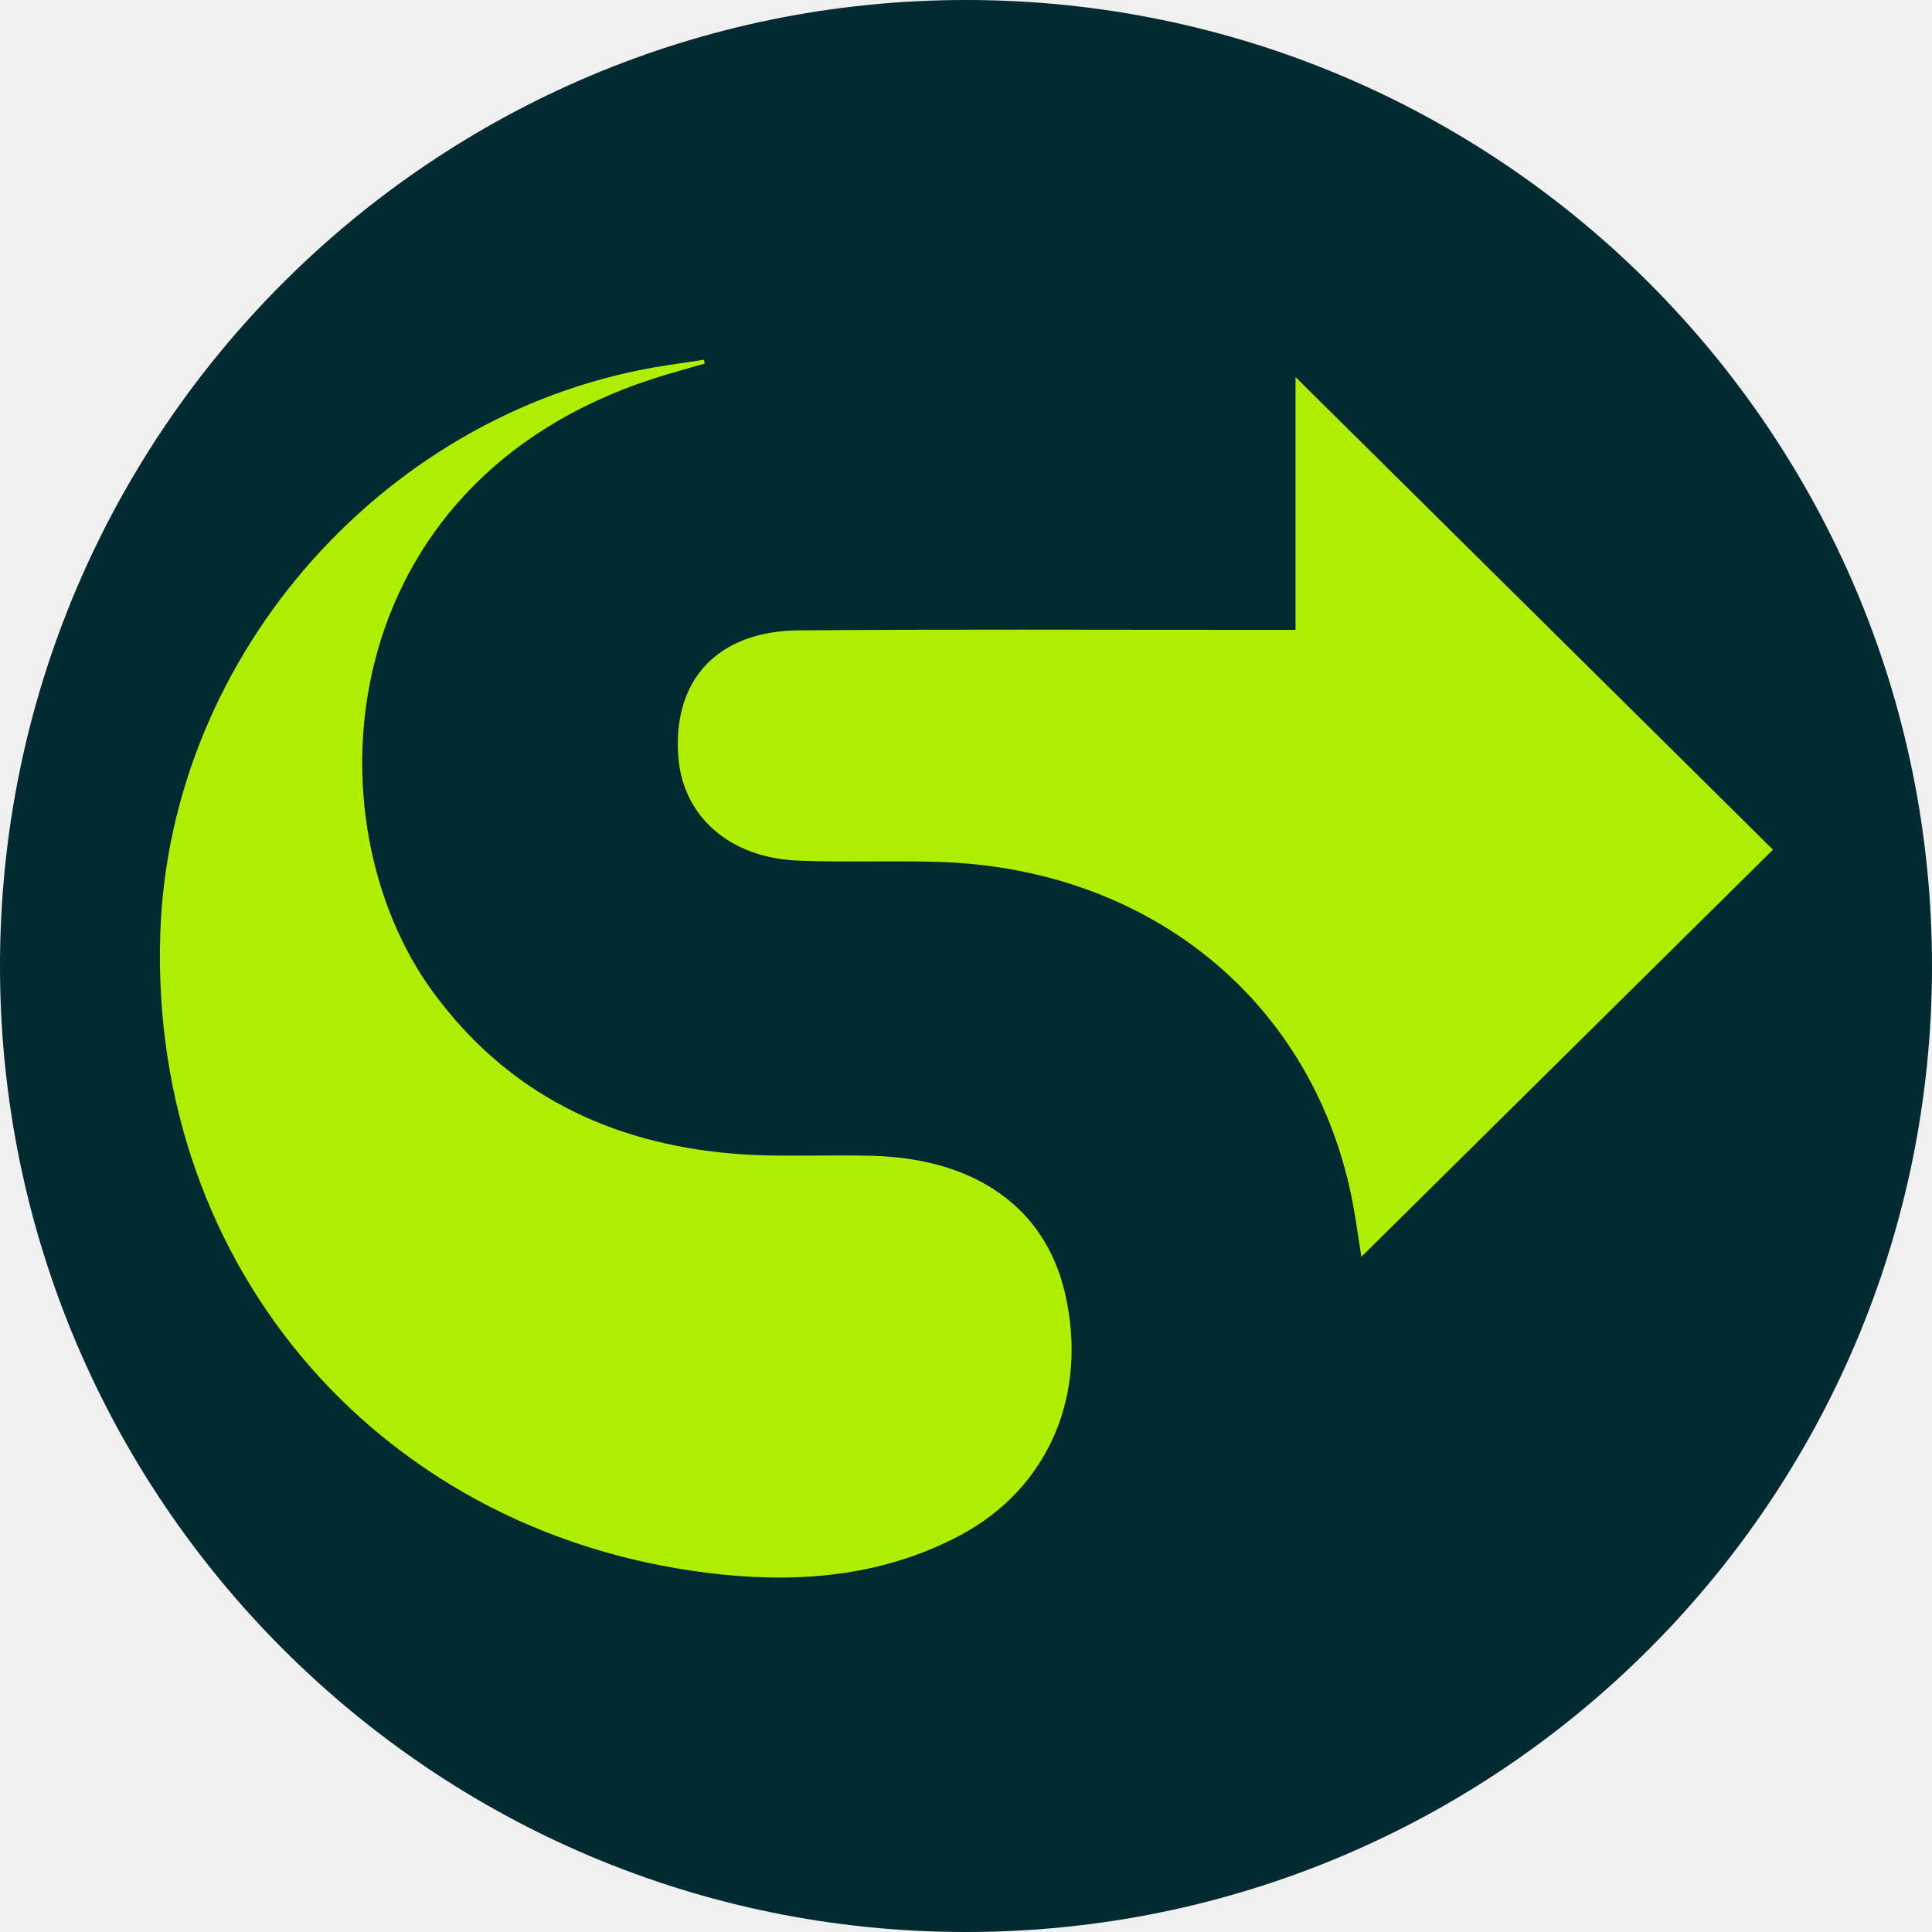
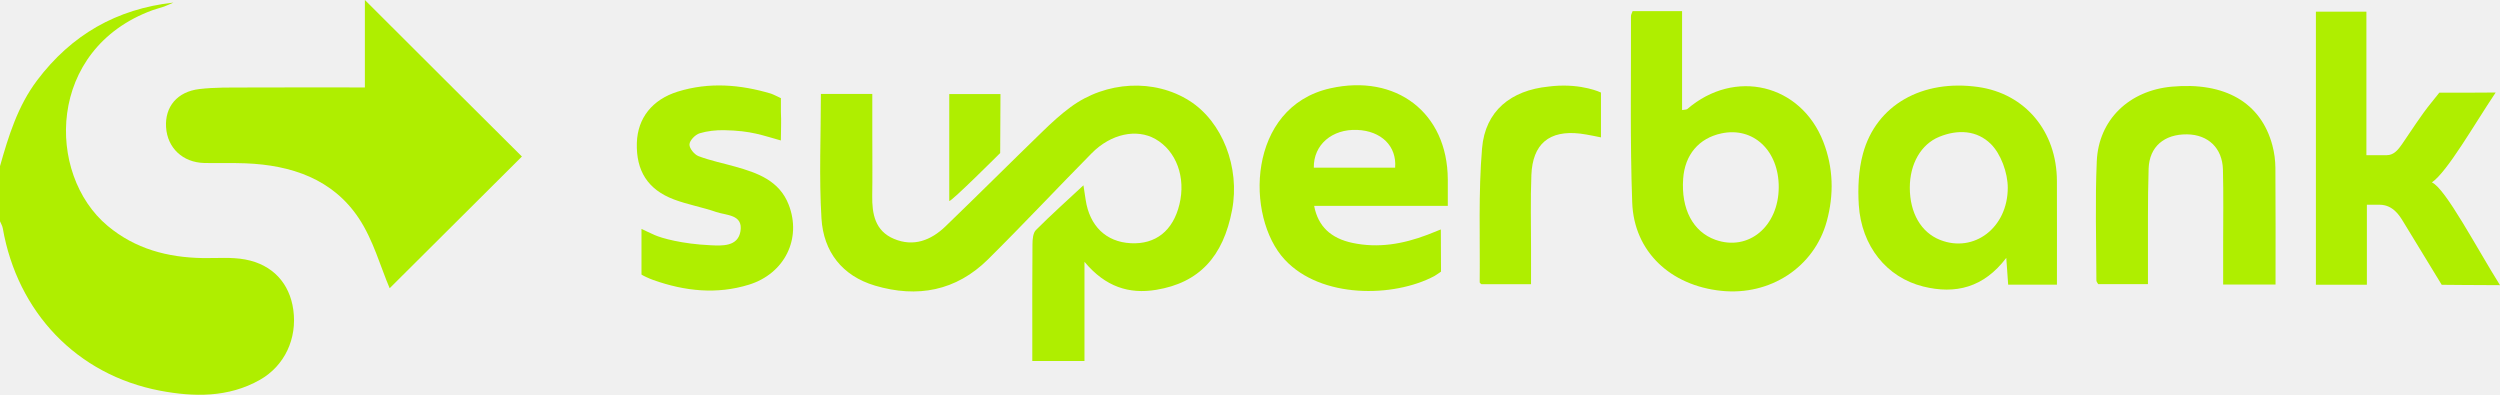
- <svg xmlns="http://www.w3.org/2000/svg" fill="none" viewBox="0 0 72 72" width="100%" height="100%">
-   <g clip-path="url(#clip0_3802_8111)">
-     <path fill="#012A31" d="M72 36c0 19.882-16.118 36-36 36S0 55.882 0 36 16.118 0 36 0s36 16.118 36 36" />
-     <path fill="#AFEE01" d="M26.265 13.55c-.628.182-1.261.348-1.882.55-12.046 3.883-12.95 16.473-8.233 22.888 2.769 3.767 6.594 5.626 11.18 6.006 1.726.142 3.469.03 5.204.08 3.85.111 6.413 1.953 7.15 5.096.887 3.782-.596 7.28-3.885 9.038-2.796 1.492-5.837 1.787-8.916 1.467-12.56-1.308-21.324-11.354-20.91-23.882.346-10.487 8.516-19.628 18.941-21.19l1.319-.196z" />
-     <path fill="#AFEE01" d="M48.28 23.472v-9.42l17.794 17.613-15.339 15.172c-.124-.732-.24-1.728-.47-2.701-1.653-7.059-7.586-11.75-15.201-12.012-1.775-.062-3.555.02-5.328-.052-2.523-.102-4.255-1.621-4.45-3.793-.257-2.9 1.421-4.762 4.475-4.787 5.576-.047 11.155-.018 16.734-.02z" />
-   </g>
-   <defs>
-     <clipPath id="clip0_3802_8111">
-       <path fill="#fff" d="M0 0h72v72H0z" />
+ <svg xmlns="http://www.w3.org/2000/svg" viewBox="0 0 264.583 41.781" version="1.1" id="svg1" width="100%" height="100%">
+   <defs id="defs1">
+     <clipPath id="clipPath3793" clipPathUnits="userSpaceOnUse">
+       <path id="path3791" d="M 0,0 H 595.276 V 841.89 H 0 Z" />
    </clipPath>
  </defs>
+   <g id="layer1" transform="translate(-165.8938,-179.3874)">
+     <g clip-path="url(#clipPath3793)" id="g3789" transform="matrix(2.022521,0,0,-2.022521,112.3845,1809.317)">
+       <g transform="translate(26.4567,797.1953)" id="g3795">
+         <path id="path3797" style="fill:#afee00;fill-opacity:1;fill-rule:nonzero;stroke:none" d="M 0,0 C 0.449,1.582 0.927,3.144 1.942,4.49 3.736,6.872 6.106,8.23 9.075,8.56 8.914,8.49 8.756,8.413 8.591,8.353 8.391,8.282 8.182,8.234 7.983,8.162 2.437,6.133 2.394,-0.421 5.634,-3.126 c 1.441,-1.203 3.13,-1.65 4.964,-1.683 0.745,-0.013 1.508,0.06 2.232,-0.074 1.446,-0.269 2.328,-1.257 2.518,-2.633 0.209,-1.514 -0.457,-2.934 -1.749,-3.666 -1.654,-0.938 -3.473,-0.899 -5.222,-0.567 -4.369,0.83 -7.466,4.115 -8.232,8.501 C 0.123,-3.122 0.05,-3.005 0,-2.883 Z" />
+       </g>
+       <g transform="translate(83.2043,792.1903)" id="g3799">
+         <path id="path3801" style="fill:#afee00;fill-opacity:1;fill-rule:nonzero;stroke:none" d="m 0,0 v -5.192 h -2.73 v 1.071 c 0,1.681 -0.007,3.362 0.009,5.042 0.002,0.252 0.026,0.586 0.18,0.741 0.806,0.806 1.656,1.567 2.487,2.341 C -0.024,3.805 0.02,3.528 0.061,3.25 0.267,1.874 1.128,1.042 2.418,0.973 3.727,0.903 4.635,1.626 4.969,3.005 5.314,4.424 4.805,5.804 3.71,6.426 2.73,6.981 1.385,6.702 0.377,5.68 -1.441,3.838 -3.21,1.948 -5.048,0.127 c -1.669,-1.652 -3.697,-2.029 -5.91,-1.374 -1.726,0.511 -2.698,1.781 -2.804,3.514 -0.131,2.148 -0.031,4.309 -0.031,6.516 h 2.691 V 6.588 c 0,-1.04 0.013,-2.081 -0.004,-3.121 -0.016,-0.962 0.149,-1.851 1.136,-2.266 1.03,-0.434 1.941,-0.076 2.7,0.656 1.709,1.647 3.389,3.325 5.094,4.978 0.458,0.445 0.933,0.88 1.446,1.258 C 1.137,9.471 3.663,9.591 5.501,8.421 7.215,7.329 8.146,4.942 7.725,2.715 7.262,0.267 5.998,-1.101 3.742,-1.468 2.344,-1.696 1.102,-1.322 0,0" />
+       </g>
+       <g transform="translate(45.5494,801.3142)" id="g3803">
+         <path id="path3805" style="fill:#afee00;fill-opacity:1;fill-rule:nonzero;stroke:none" d="M 0,0 V 4.576 C 1.498,3.081 2.841,1.739 4.186,0.399 5.545,-0.956 6.906,-2.309 8.218,-3.615 5.832,-5.99 3.481,-8.331 1.297,-10.506 c -0.481,1.126 -0.854,2.509 -1.602,3.643 -1.368,2.072 -3.538,2.798 -5.94,2.893 -0.719,0.028 -1.441,0 -2.16,0.017 -1.128,0.027 -1.932,0.791 -1.998,1.878 -0.064,1.065 0.583,1.854 1.743,1.991 0.791,0.094 1.596,0.077 2.395,0.081 C -4.216,0.007 -2.166,0 0,0" />
+       </g>
+       <g transform="translate(111.8863,805.3066)" id="g3807">
+         <path id="path3809" style="fill:#afee00;fill-opacity:1;fill-rule:nonzero;stroke:none" d="m 0,0 h 2.589 v -5.175 c 0.144,0.027 0.231,0.016 0.275,0.055 2.48,2.134 5.936,1.311 7.115,-1.715 0.529,-1.357 0.562,-2.768 0.181,-4.162 -0.657,-2.404 -2.964,-3.904 -5.518,-3.638 -2.665,0.277 -4.57,2.054 -4.662,4.621 -0.118,3.249 -0.054,6.505 -0.065,9.759 0,0.072 0.047,0.145 0.085,0.255 m 7.647,-9.214 c 0.007,1.919 -1.331,3.175 -3.001,2.817 -1.181,-0.253 -1.91,-1.116 -2,-2.367 -0.115,-1.592 0.516,-2.785 1.692,-3.202 1.724,-0.612 3.301,0.699 3.309,2.752" />
+       </g>
+       <g transform="translate(134.0907,790.9939)" id="g3811">
+         <path id="path3813" style="fill:#afee00;fill-opacity:1;fill-rule:nonzero;stroke:none" d="m 0,0 h -2.552 c -0.03,0.427 -0.059,0.831 -0.099,1.402 -1.184,-1.562 -2.665,-1.914 -4.338,-1.5 -1.922,0.475 -3.24,2.116 -3.379,4.265 -0.057,0.889 -0.014,1.83 0.217,2.684 0.692,2.556 3.108,3.909 6.033,3.493 C -1.662,9.995 -0.011,8.028 -0.001,5.43 0.005,3.647 0,1.864 0,0 m -2.573,5.072 c 0,0.783 -0.359,1.766 -0.881,2.285 -0.73,0.725 -1.73,0.778 -2.703,0.381 C -7.11,7.349 -7.701,6.327 -7.699,5.069 -7.696,3.75 -7.11,2.738 -6.119,2.344 c 1.768,-0.703 3.546,0.627 3.546,2.728" />
+       </g>
+       <g transform="translate(145.5294,791.0029)" id="g3815">
+         <path id="path3817" style="fill:#afee00;fill-opacity:1;fill-rule:nonzero;stroke:none" d="m 0,0 h -2.741 c 0,0.695 10e-4,1.354 0,2.011 C -2.742,3.344 -2.718,4.678 -2.752,6.01 -2.78,7.142 -3.53,7.845 -4.633,7.857 -5.82,7.869 -6.604,7.217 -6.641,6.059 -6.695,4.381 -6.669,2.701 -6.676,1.022 c -10e-4,-0.315 0,-0.63 0,-1.003 h -2.605 c -0.029,0.058 -0.093,0.126 -0.093,0.194 -0.004,2.079 -0.071,4.16 0.02,6.235 0.095,2.18 1.698,3.7 3.92,3.904 2.788,0.255 4.667,-0.829 5.267,-3.062 C -0.065,6.909 -0.01,6.503 -0.007,6.108 0.008,4.091 0,2.073 0,0" />
+       </g>
+       <g transform="translate(76.129,795.3729)" id="g3819">
+         <path id="path3821" style="fill:#afee00;fill-opacity:1;fill-rule:nonzero;stroke:none" d="M 0,0 V 5.594 H 2.68 C 2.68,4.594 2.665,2.51 2.665,2.51 2.665,2.51 0.091,-0.061 0,0" />
+       </g>
+       <g transform="translate(153.7113,796.3447)" id="g3823">
+         <path id="path3825" style="fill:#afee00;fill-opacity:1;fill-rule:nonzero;stroke:none" d="M 0,0 C 0.814,0.564 2.212,3.025 3.337,4.704 2.792,4.704 2.315,4.695 1.886,4.696 V 4.697 H 0.389 c 0,0 -0.299,-0.378 -0.428,-0.535 C -0.593,3.482 -1.058,2.73 -1.559,2.007 -1.754,1.727 -1.984,1.425 -2.36,1.425 H -3.427 V 8.936 H -6.07 V -5.355 h 2.668 v 4.177 c 0.002,0.004 0.005,0.007 0.007,0.01 h 0.656 c 0.7,0 1.047,-0.572 1.23,-0.871 0.585,-0.954 2.023,-3.318 2.023,-3.318 0,0 1.95,-0.02 3.05,-0.02 C 2.345,-3.434 0.708,-0.304 0,0" />
+       </g>
+       <g transform="translate(110.2312,801.0472)" id="g3827">
+         <path id="path3829" style="fill:#afee00;fill-opacity:1;fill-rule:nonzero;stroke:none" d="M 0,0 C 0,0 -0.971,0.477 -2.508,0.339 -2.587,0.332 -2.667,0.321 -2.746,0.313 -4.714,0.115 -6.056,-0.962 -6.222,-2.914 -6.419,-5.239 -6.321,-7.59 -6.346,-9.929 c -0.001,-0.038 0.067,-0.076 0.088,-0.099 h 2.598 c 0,0.638 0,1.221 0.001,1.803 0.002,1.306 -0.035,2.613 0.018,3.916 0.065,1.613 0.925,2.353 2.56,2.16 C -0.743,-2.189 0,-2.346 0,-2.346 Z" />
+       </g>
+       <g transform="translate(67.7287,795.1743)" id="g3831">
+         <path id="path3833" style="fill:#afee00;fill-opacity:1;fill-rule:nonzero;stroke:none" d="m 0,0 c -0.491,1.268 -1.633,1.669 -2.808,1.999 -0.639,0.179 -1.295,0.312 -1.913,0.546 -0.218,0.083 -0.487,0.415 -0.473,0.616 0.014,0.212 0.304,0.51 0.533,0.58 0.395,0.121 0.861,0.17 1.275,0.163 1.448,-0.027 2.009,-0.274 2.974,-0.538 0,0.484 0.031,0.987 0.003,1.485 v 0.728 c 0,0 -0.419,0.207 -0.521,0.238 -1.609,0.48 -3.245,0.611 -4.876,0.105 -1.341,-0.417 -2.098,-1.39 -2.141,-2.672 -0.048,-1.465 0.568,-2.454 1.941,-2.971 0.718,-0.27 1.487,-0.405 2.213,-0.657 0.532,-0.183 1.409,-0.123 1.268,-1.002 -0.131,-0.82 -0.968,-0.765 -1.559,-0.738 -1.505,0.068 -2.578,0.376 -2.933,0.535 -0.317,0.142 -0.625,0.29 -0.688,0.321 v -2.39 c 0.063,-0.048 0.396,-0.207 0.618,-0.285 1.663,-0.589 3.327,-0.761 5.001,-0.245 C -0.209,-3.603 0.686,-1.771 0,0" />
+       </g>
+       <g transform="translate(102.2161,795.1161)" id="g3835">
+         <path id="path3837" style="fill:#afee00;fill-opacity:1;fill-rule:nonzero;stroke:none" d="m 0,0 c 0,0.54 0.002,0.963 0,1.386 -0.018,3.504 -2.714,5.537 -6.151,4.766 -4.351,-0.975 -4.465,-6.726 -2.38,-8.966 1.902,-2.046 5.699,-1.988 7.828,-0.858 0.081,0.043 0.348,0.232 0.348,0.232 0,0 -0.009,1.864 -0.009,2.208 -0.333,-0.133 -0.524,-0.212 -0.717,-0.285 -1.268,-0.479 -2.561,-0.707 -3.914,-0.418 -1.124,0.24 -1.796,0.865 -1.998,1.935 h 3.436 z m -7.011,2.002 c -0.021,1.195 0.956,2.029 2.27,1.974 1.261,-0.053 2.076,-0.846 1.985,-1.974 z" />
+       </g>
+     </g>
+   </g>
</svg>
